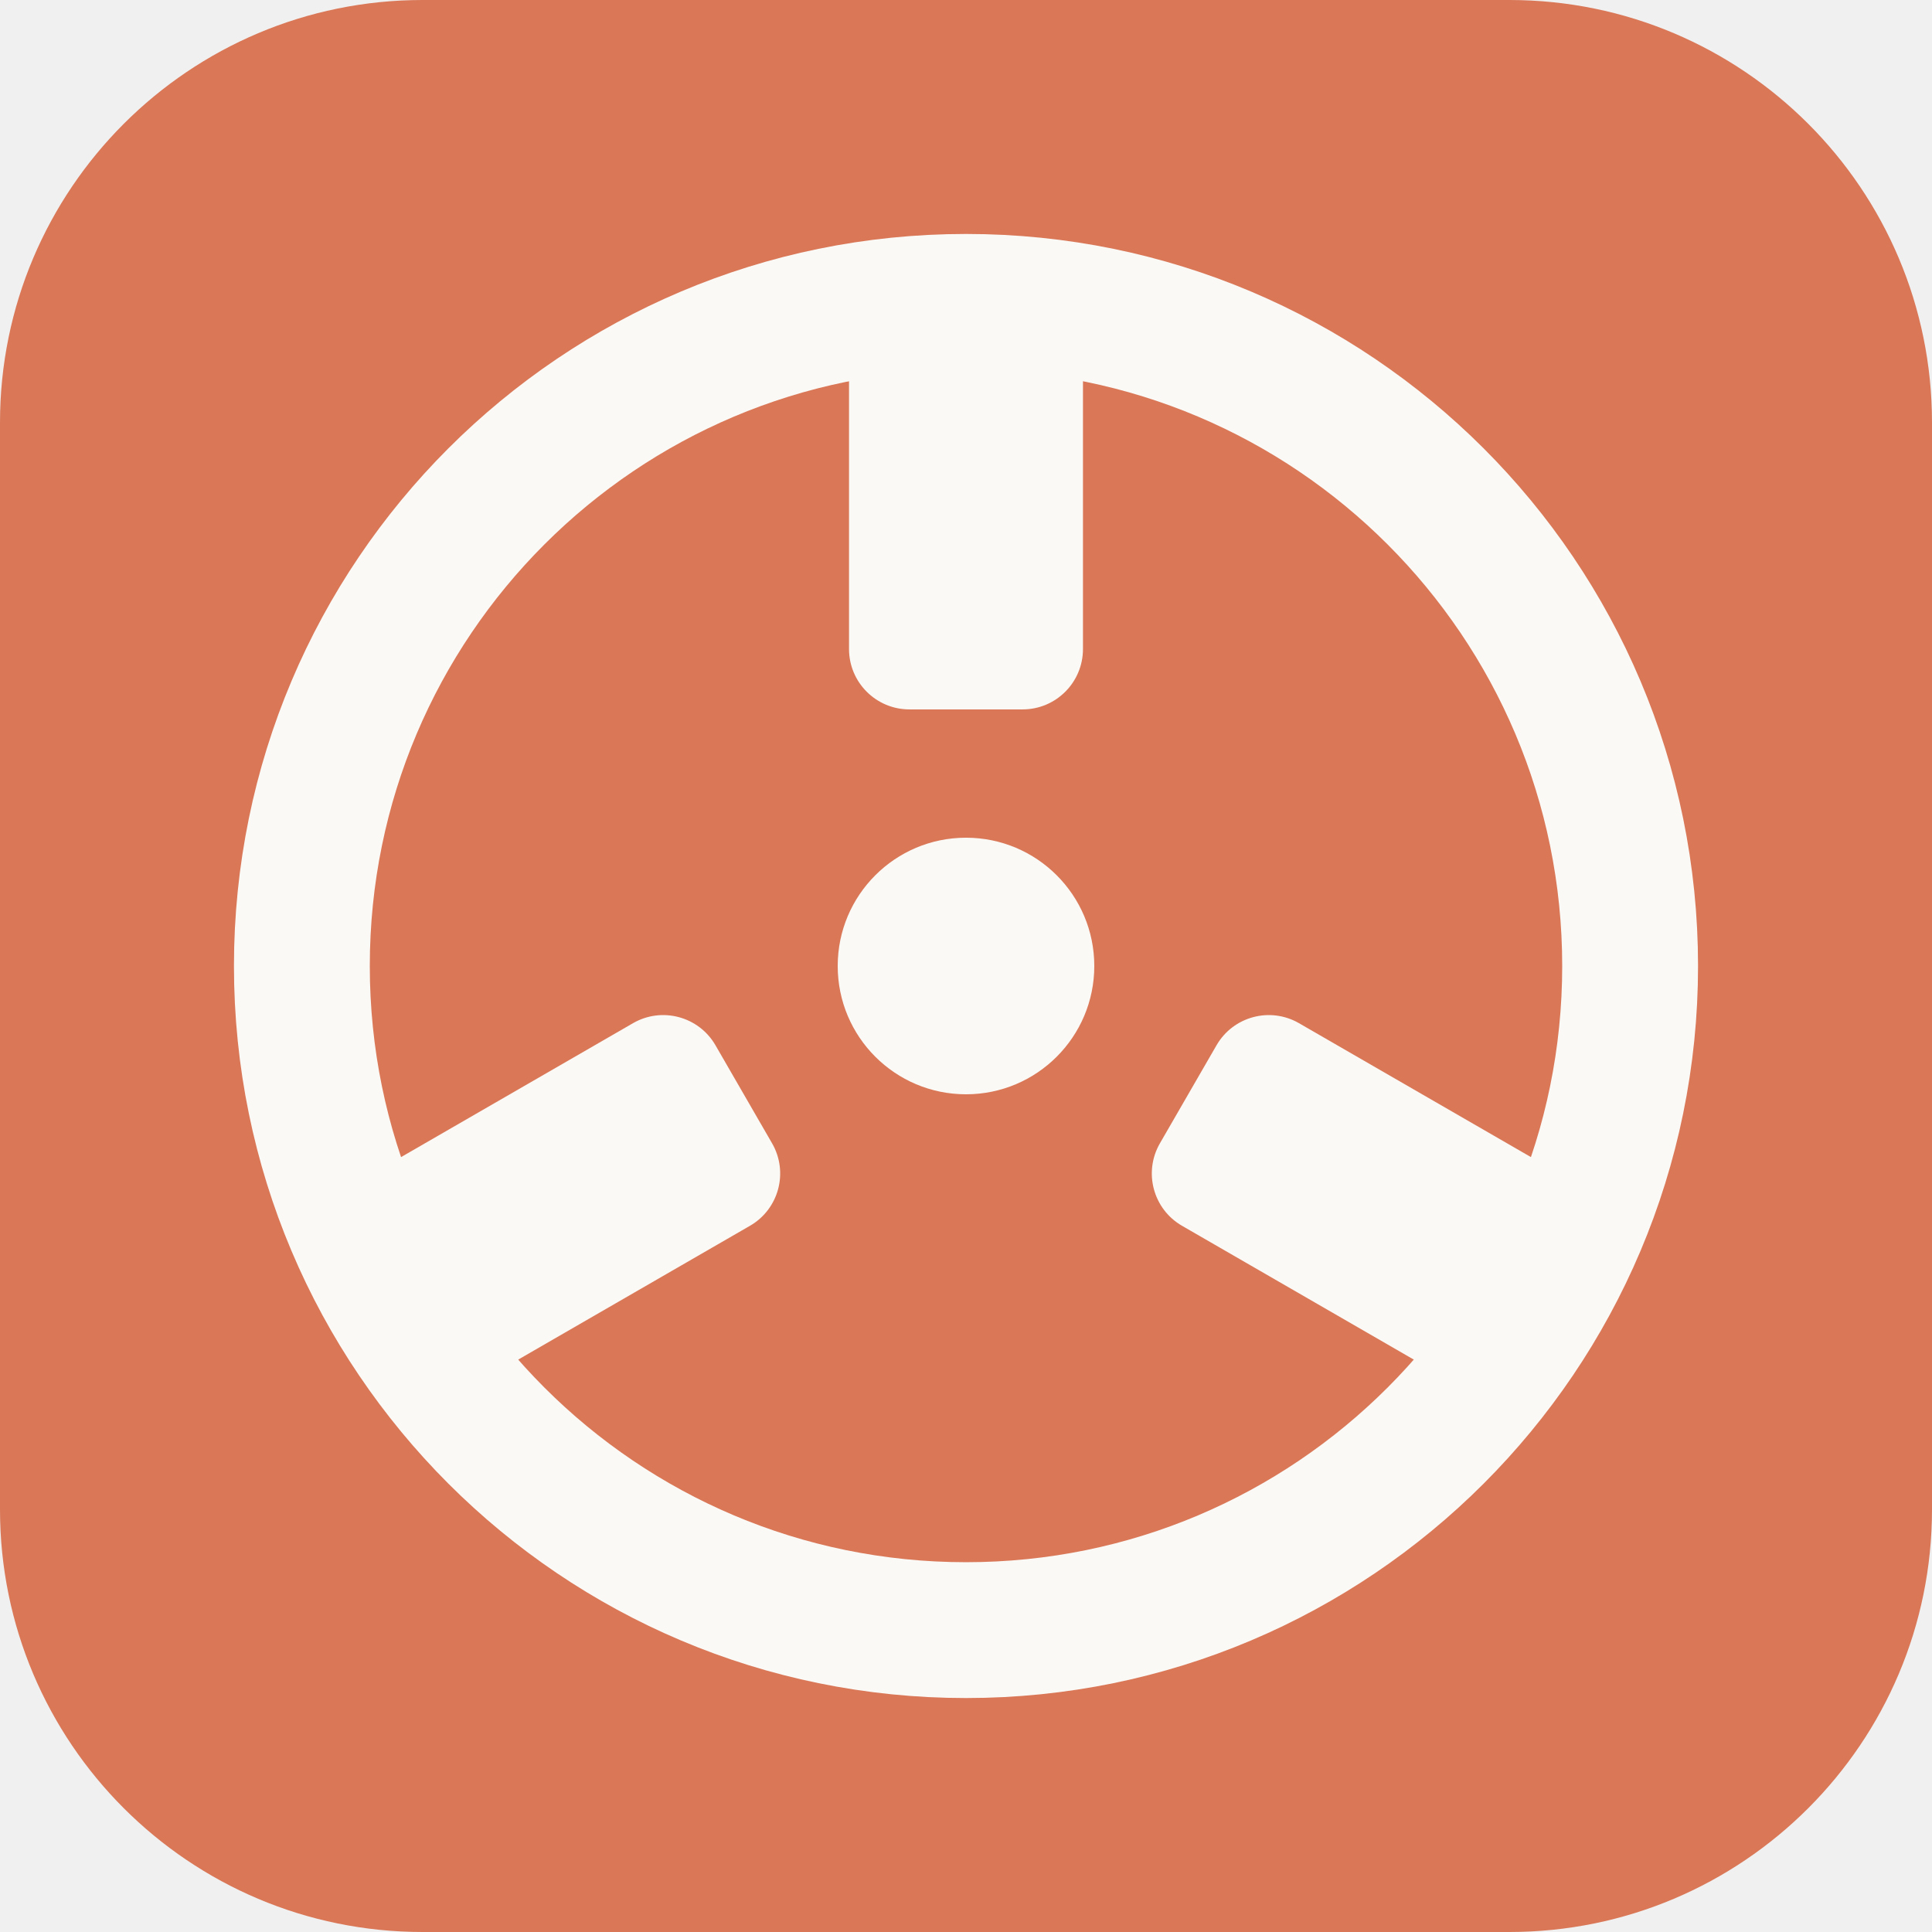
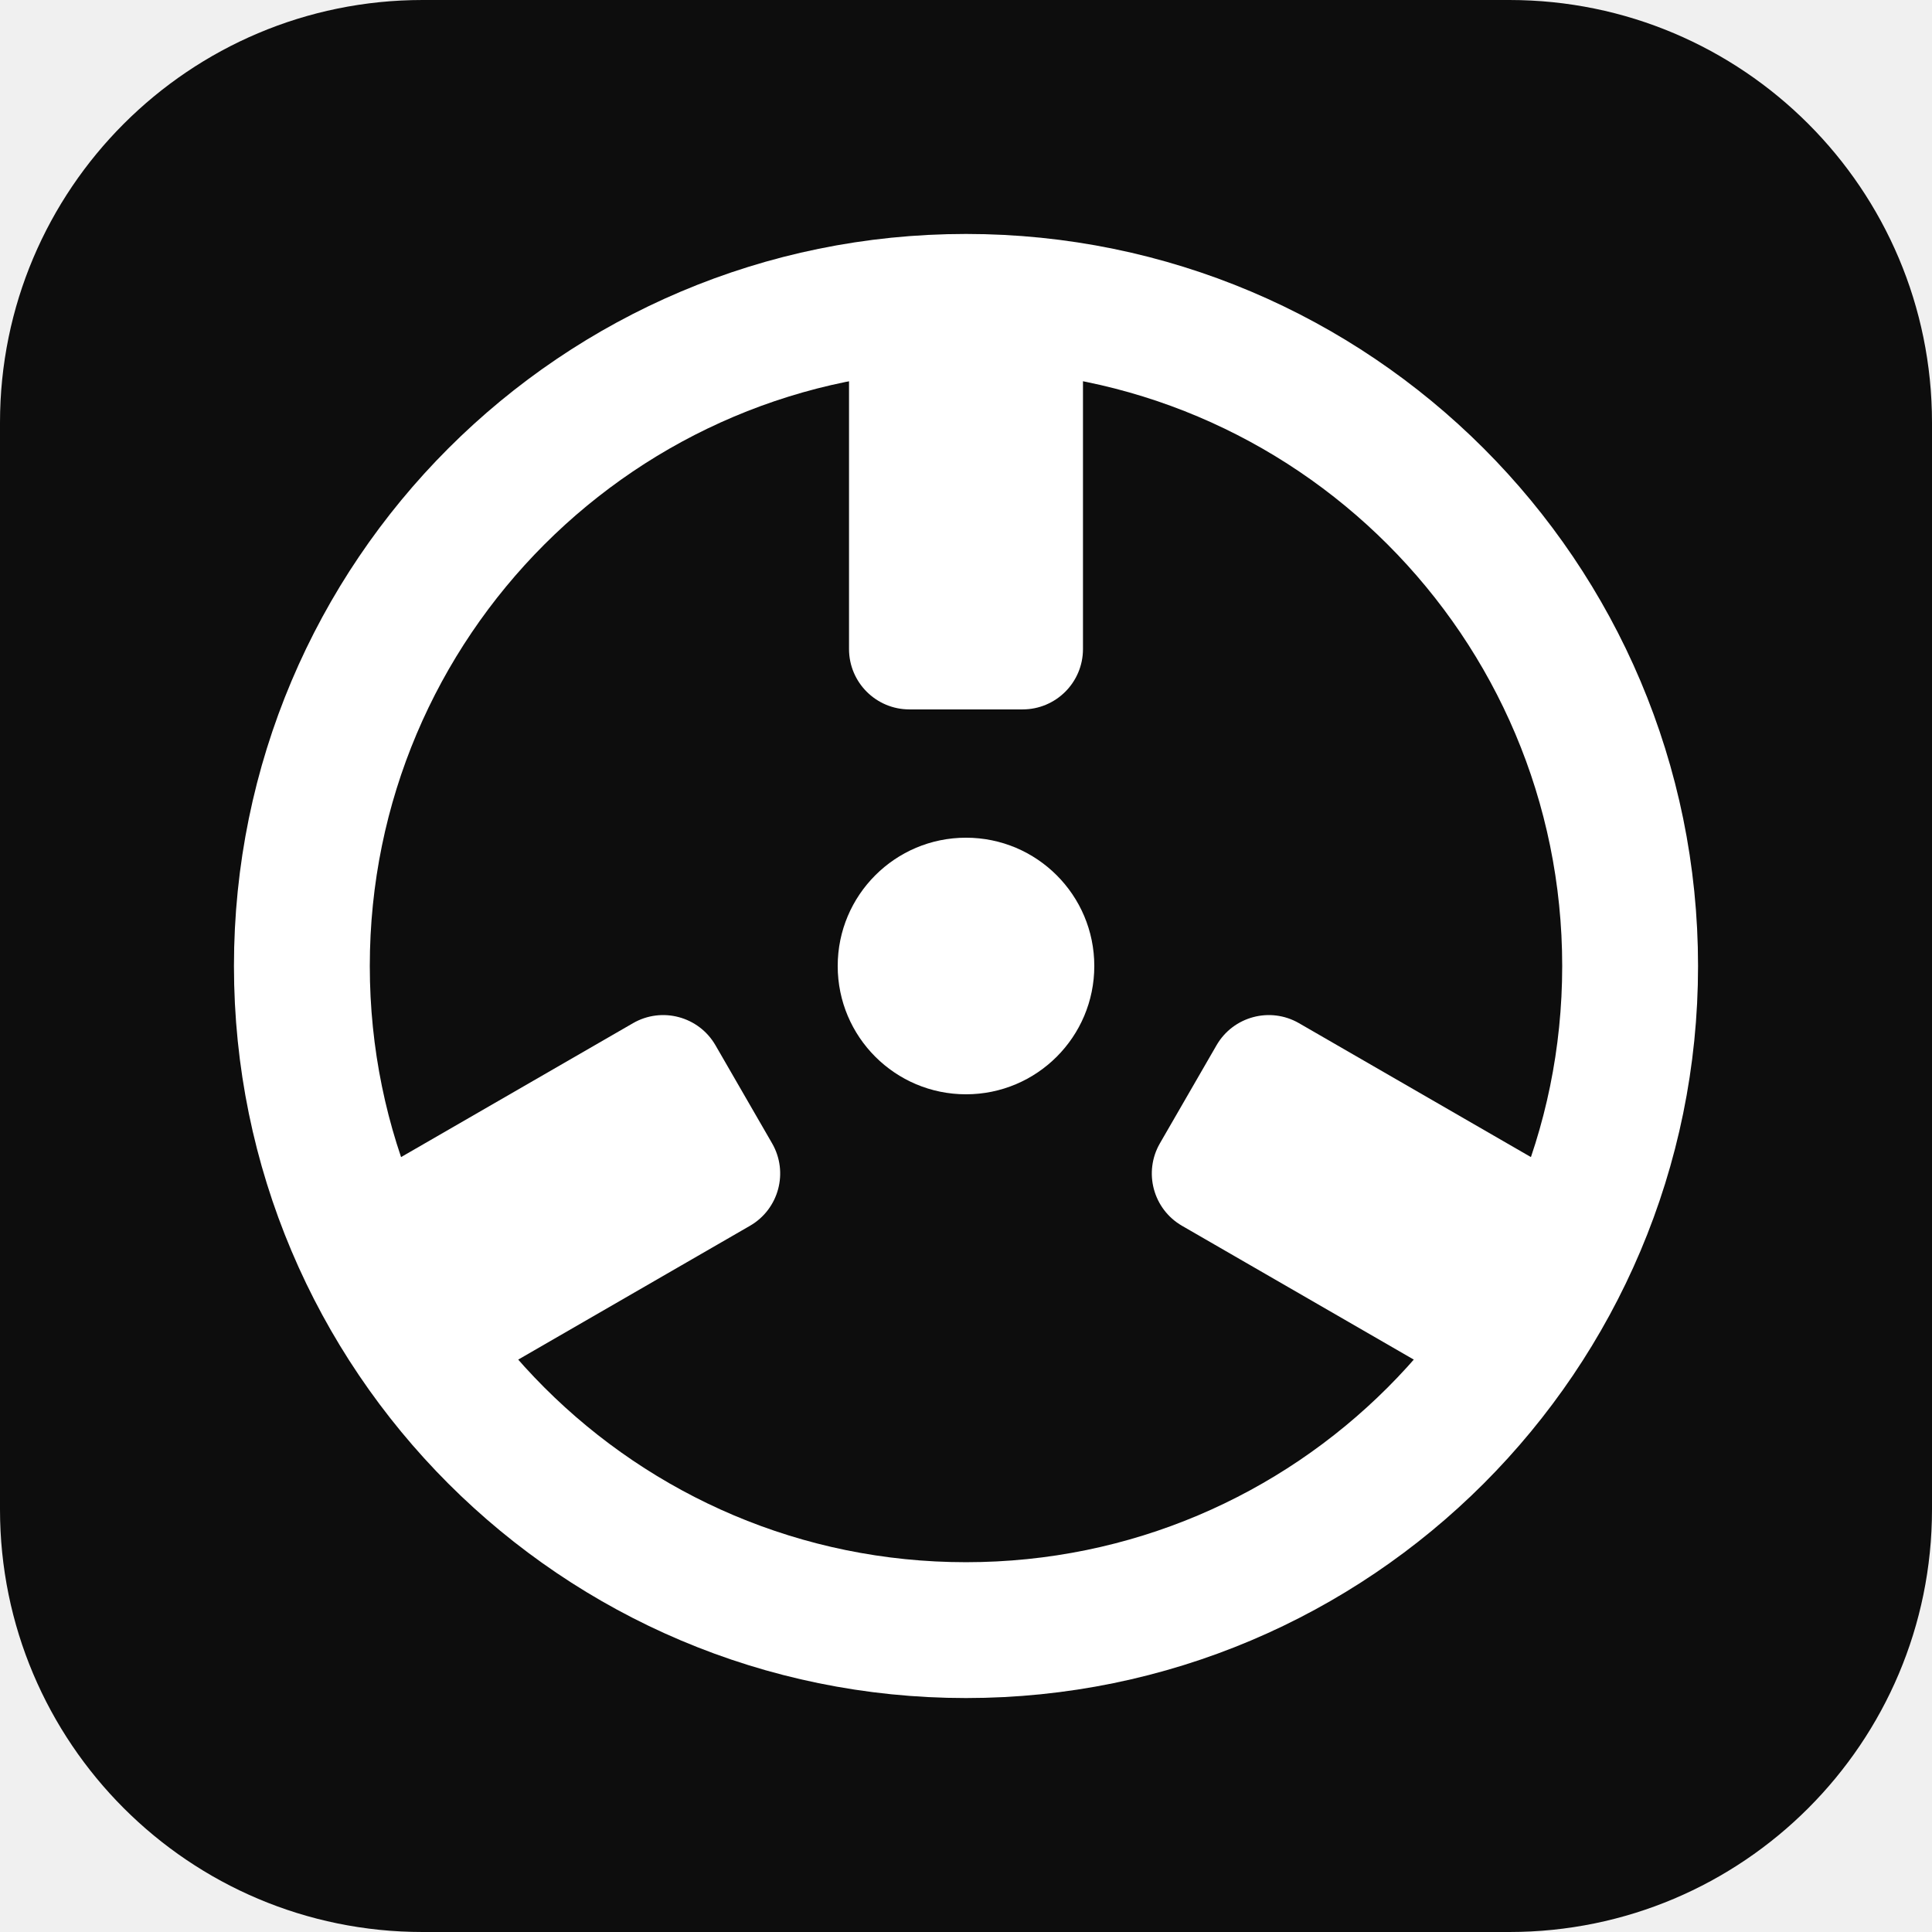
<svg xmlns="http://www.w3.org/2000/svg" viewBox="0 0 512 512">
-   <rect width="512" height="512" rx="112" fill="#D97757" />
-   <circle cx="256.0" cy="256.0" r="176" fill="none" stroke="#FAF9F5" stroke-width="36" />
-   <rect x="225.0" y="64.0" width="62" height="124" rx="16" fill="#FAF9F5" transform="rotate(0 256.0 256.0)" />
-   <rect x="225.0" y="64.0" width="62" height="124" rx="16" fill="#FAF9F5" transform="rotate(120 256.0 256.0)" />
-   <rect x="225.0" y="64.0" width="62" height="124" rx="16" fill="#FAF9F5" transform="rotate(240 256.0 256.0)" />
-   <circle cx="256.0" cy="256.0" r="34" fill="#FAF9F5" />
+   <rect width="512" height="512" rx="112" fill="#0D0D0D" />
+   <circle cx="256" cy="256" r="176" fill="none" stroke="#FFFFFF" stroke-width="36" />
+   <rect x="225" y="64" width="62" height="124" rx="16" fill="#FFFFFF" />
+   <rect x="225" y="64" width="62" height="124" rx="16" fill="#FFFFFF" transform="rotate(120 256 256)" />
+   <rect x="225" y="64" width="62" height="124" rx="16" fill="#FFFFFF" transform="rotate(240 256 256)" />
+   <circle cx="256" cy="256" r="34" fill="#FFFFFF" />
</svg>
